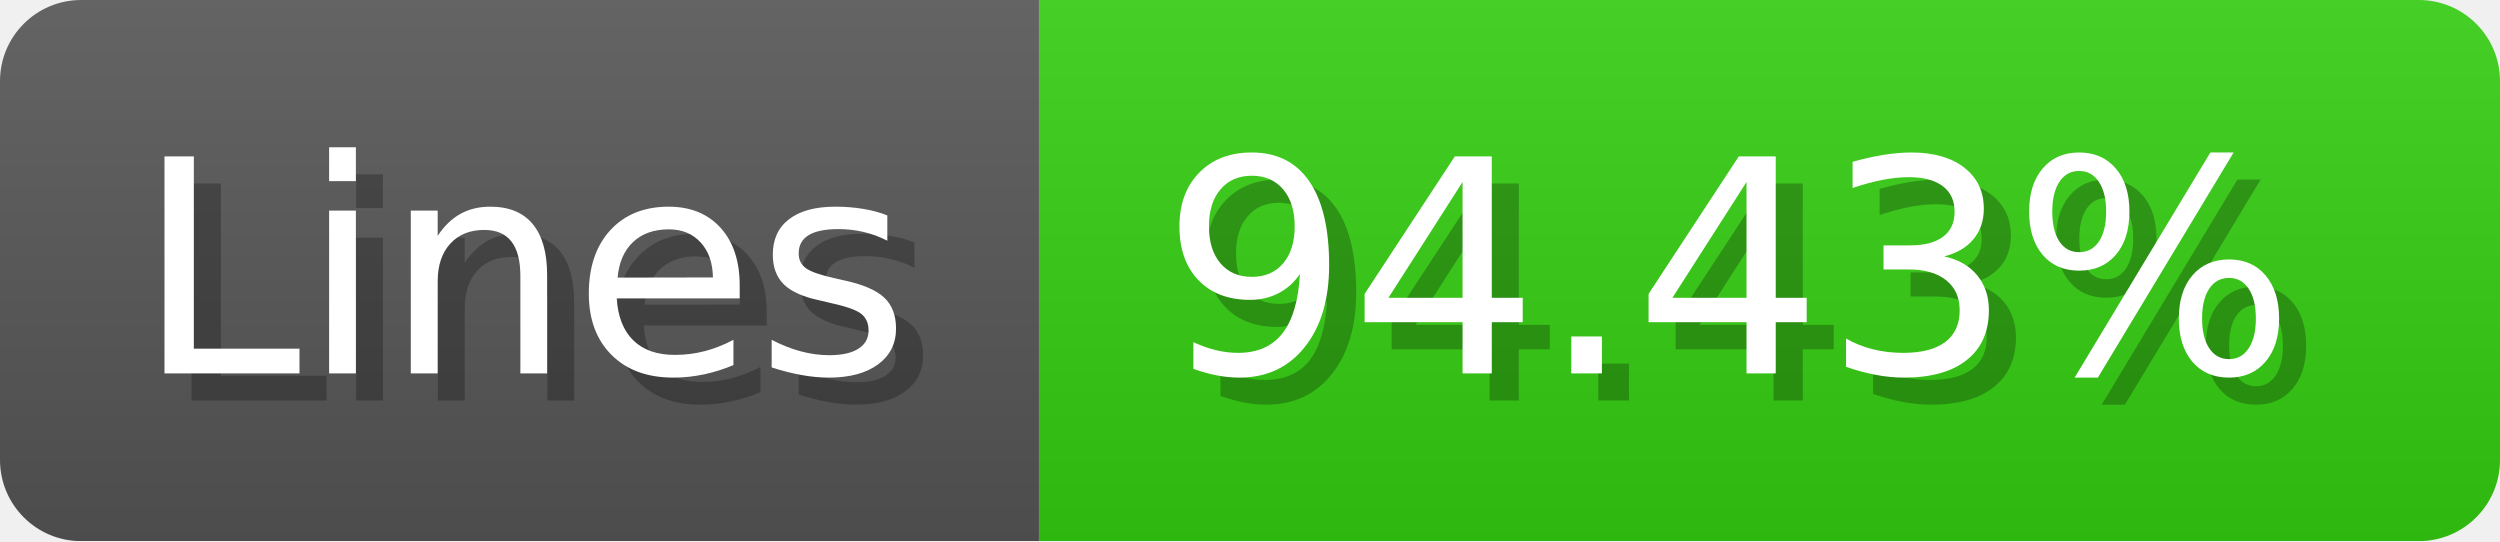
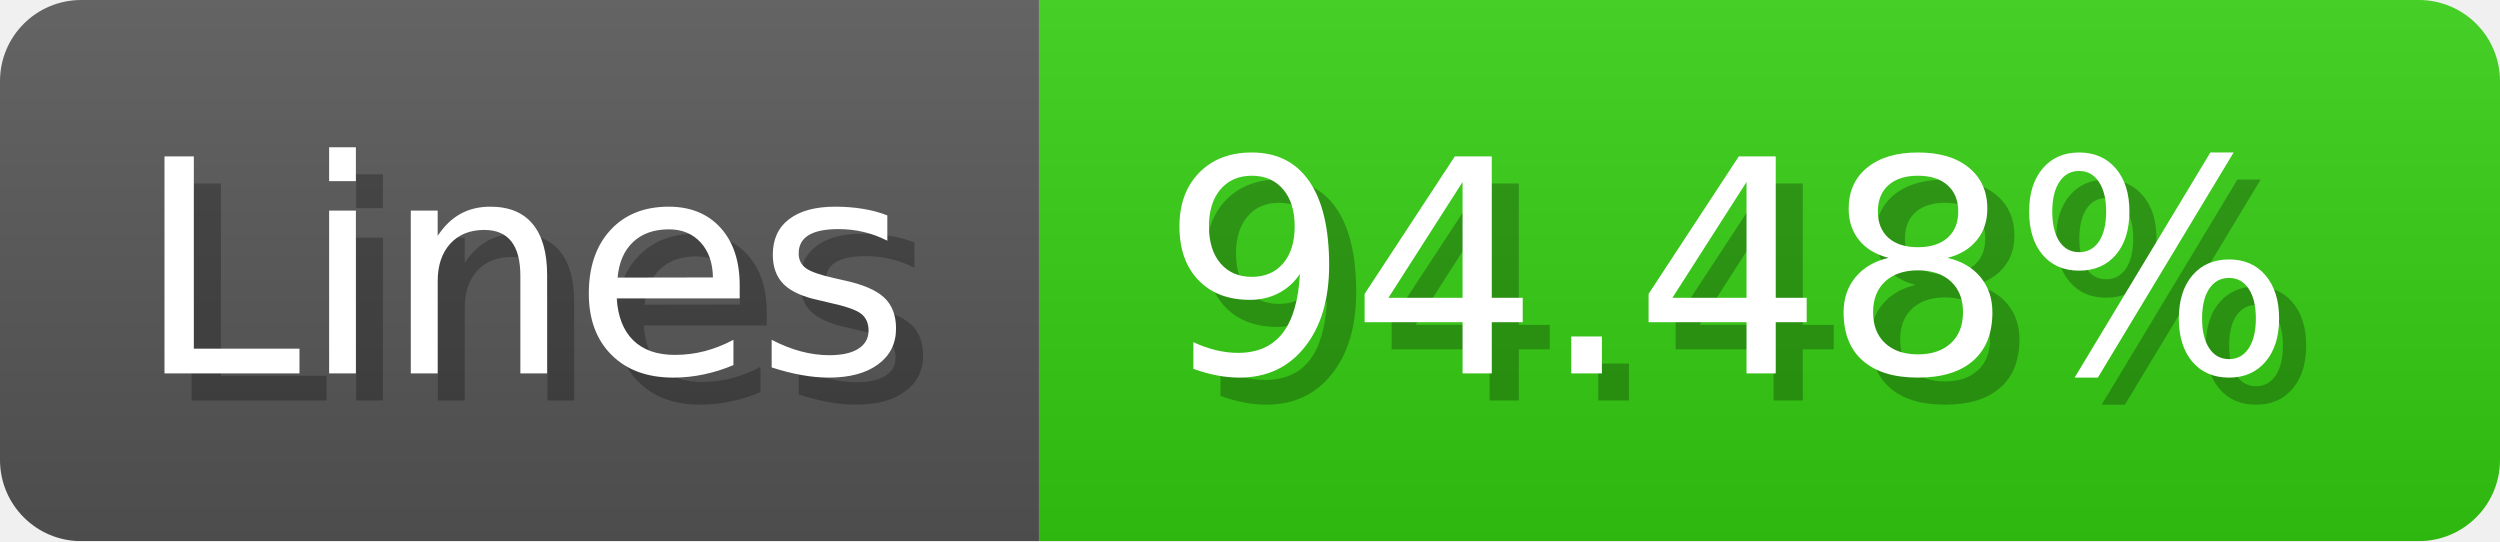
- <svg xmlns="http://www.w3.org/2000/svg" width="92.4" height="20" viewBox="0 0 924 200" role="img" aria-label="Lines: 94.43%">
+ <svg xmlns="http://www.w3.org/2000/svg" width="92.4" height="20" viewBox="0 0 924 200" role="img" aria-label="Lines: 94.48%">
  <linearGradient id="a" x2="0" y2="100%">
    <stop offset="0" stop-opacity=".1" stop-color="#EEE" />
    <stop offset="1" stop-opacity=".1" />
  </linearGradient>
  <mask id="m">
    <rect width="924" height="200" rx="30" fill="#FFF" />
  </mask>
  <g mask="url(#m)">
    <rect width="384" height="200" fill="#555" />
    <rect width="540" height="200" fill="#3C1" x="384" />
    <rect width="924" height="200" fill="url(#a)" />
  </g>
  <g aria-hidden="true" fill="#fff" text-anchor="start" font-family="Verdana,DejaVu Sans,sans-serif" font-size="110">
    <text x="60" y="148" textLength="284" fill="#000" opacity="0.25">Lines</text>
    <text x="50" y="138" textLength="284">Lines</text>
-     <text x="439" y="148" textLength="440" fill="#000" opacity="0.25">94.43%</text>
-     <text x="429" y="138" textLength="440">94.43%</text>
+     <text x="439" y="148" textLength="440" fill="#000" opacity="0.25">94.48%</text>
+     <text x="429" y="138" textLength="440">94.48%</text>
  </g>
</svg>
